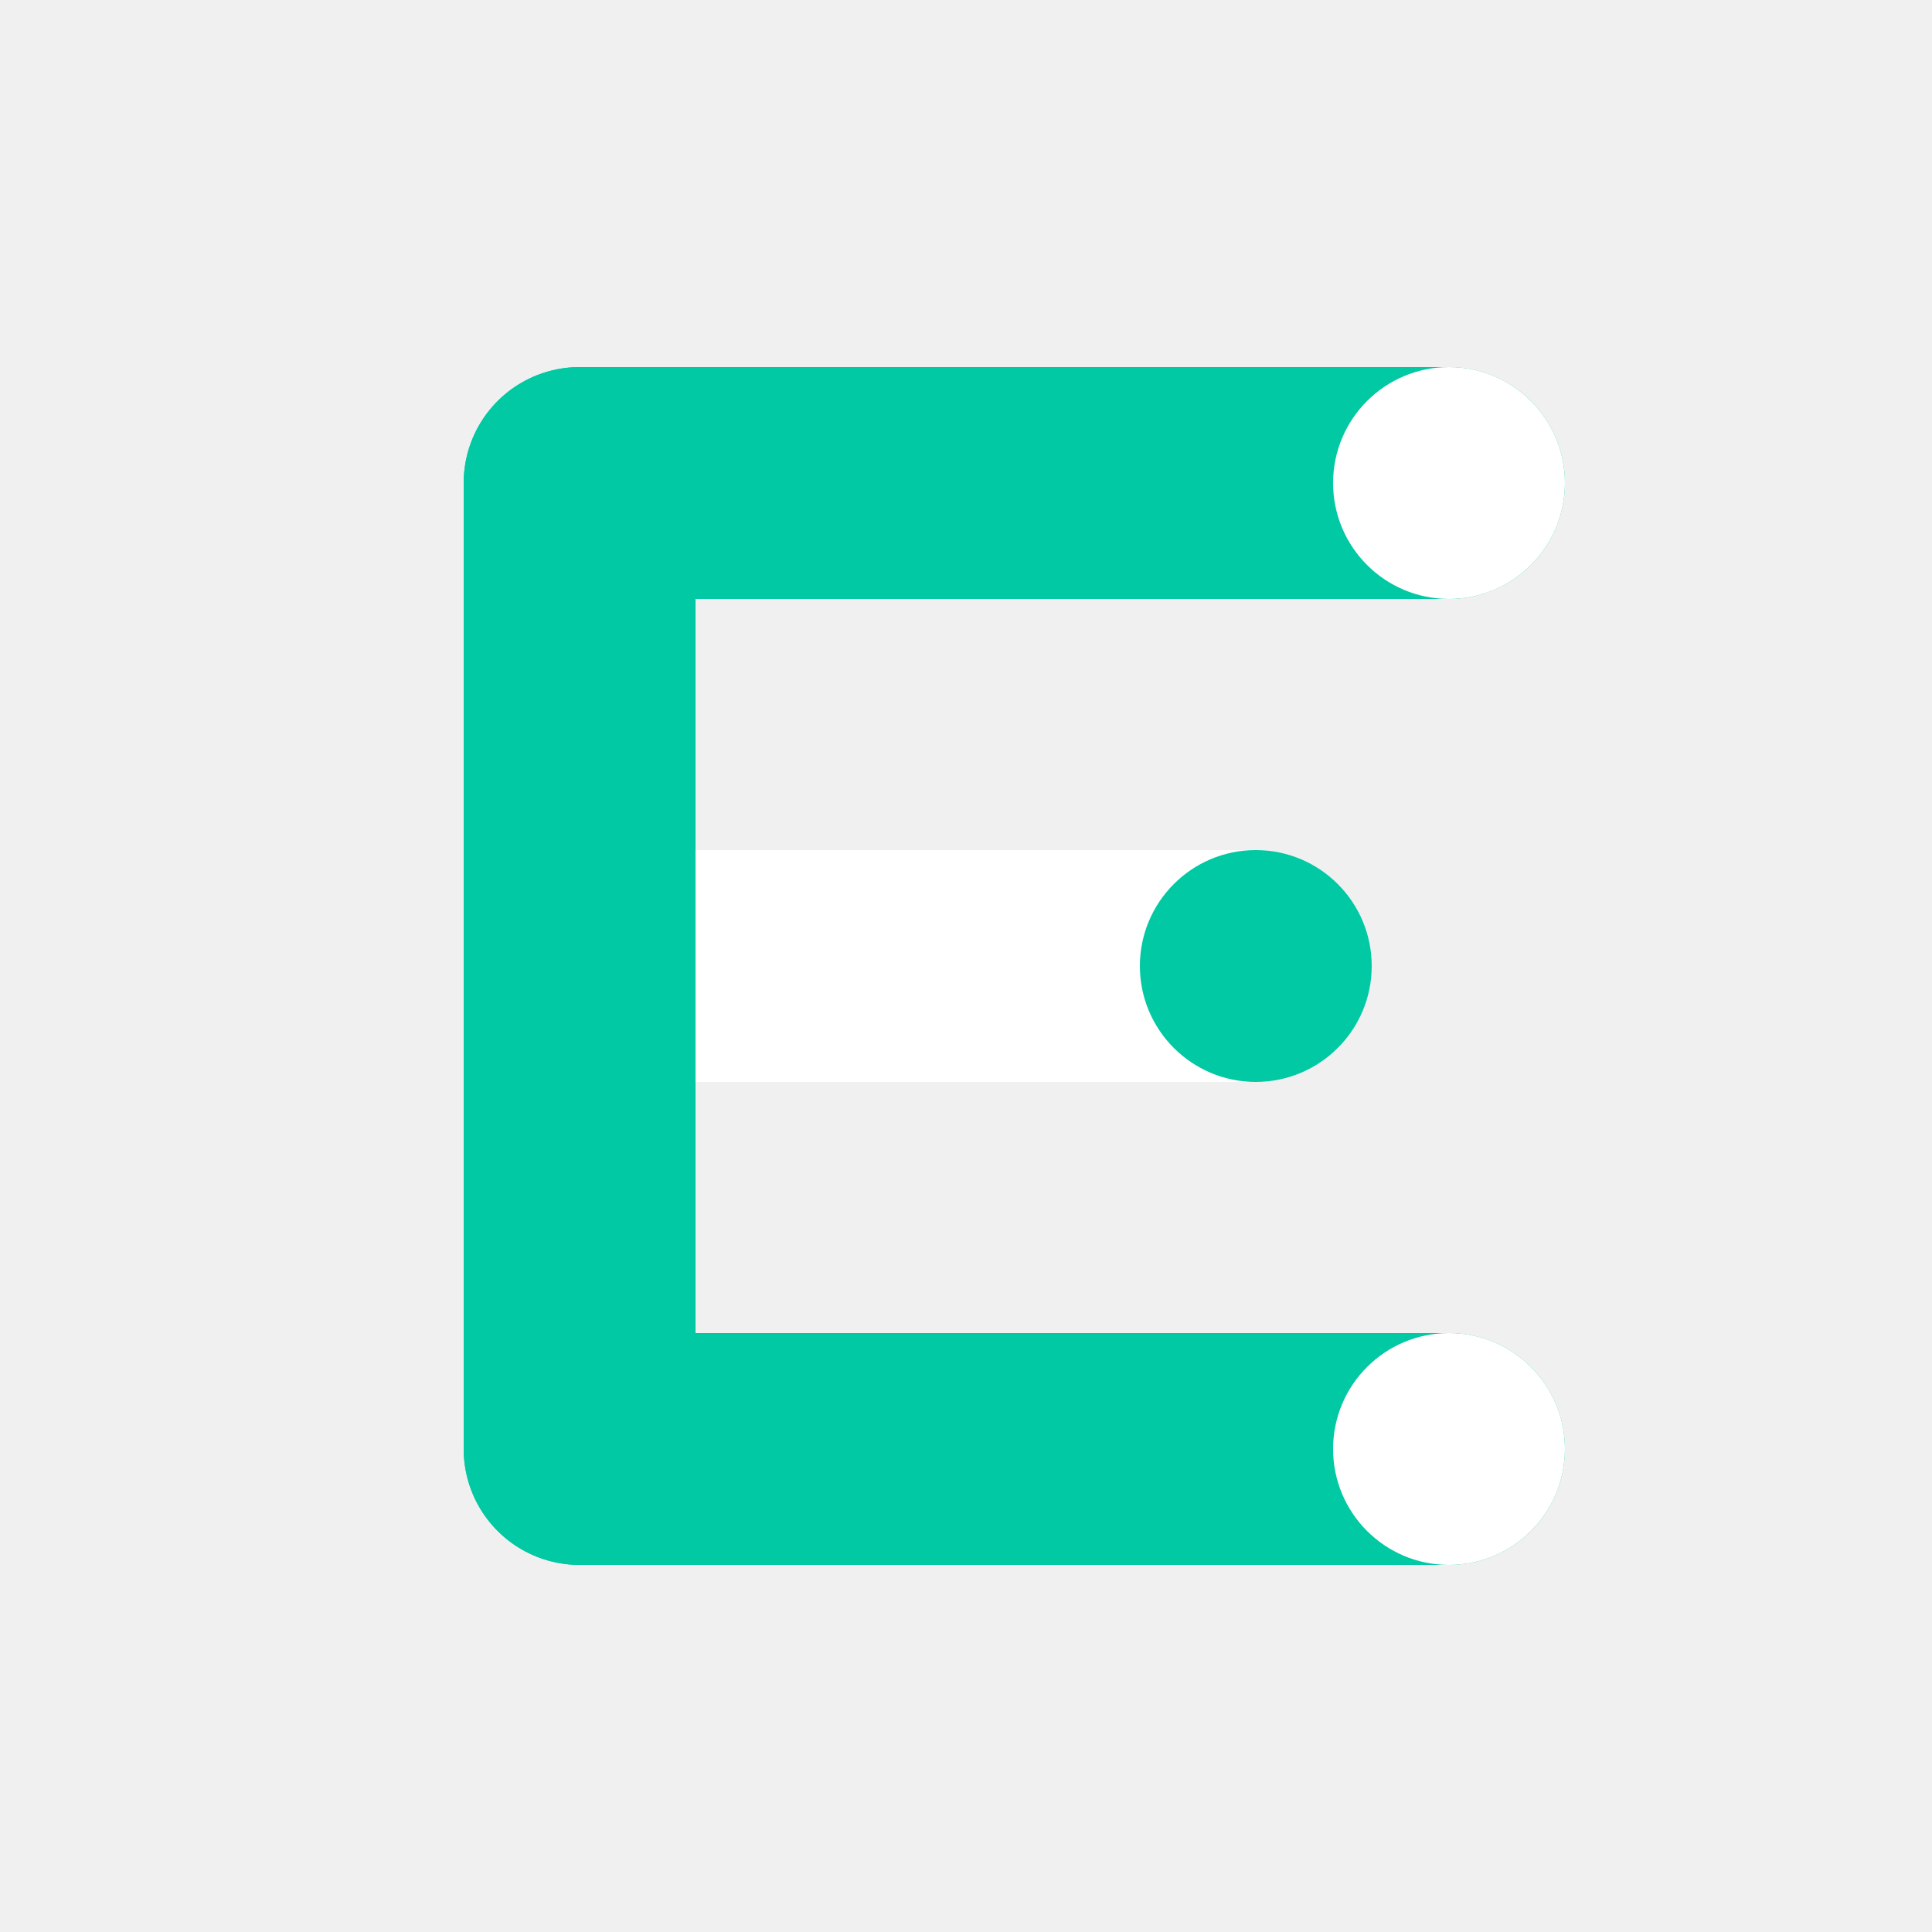
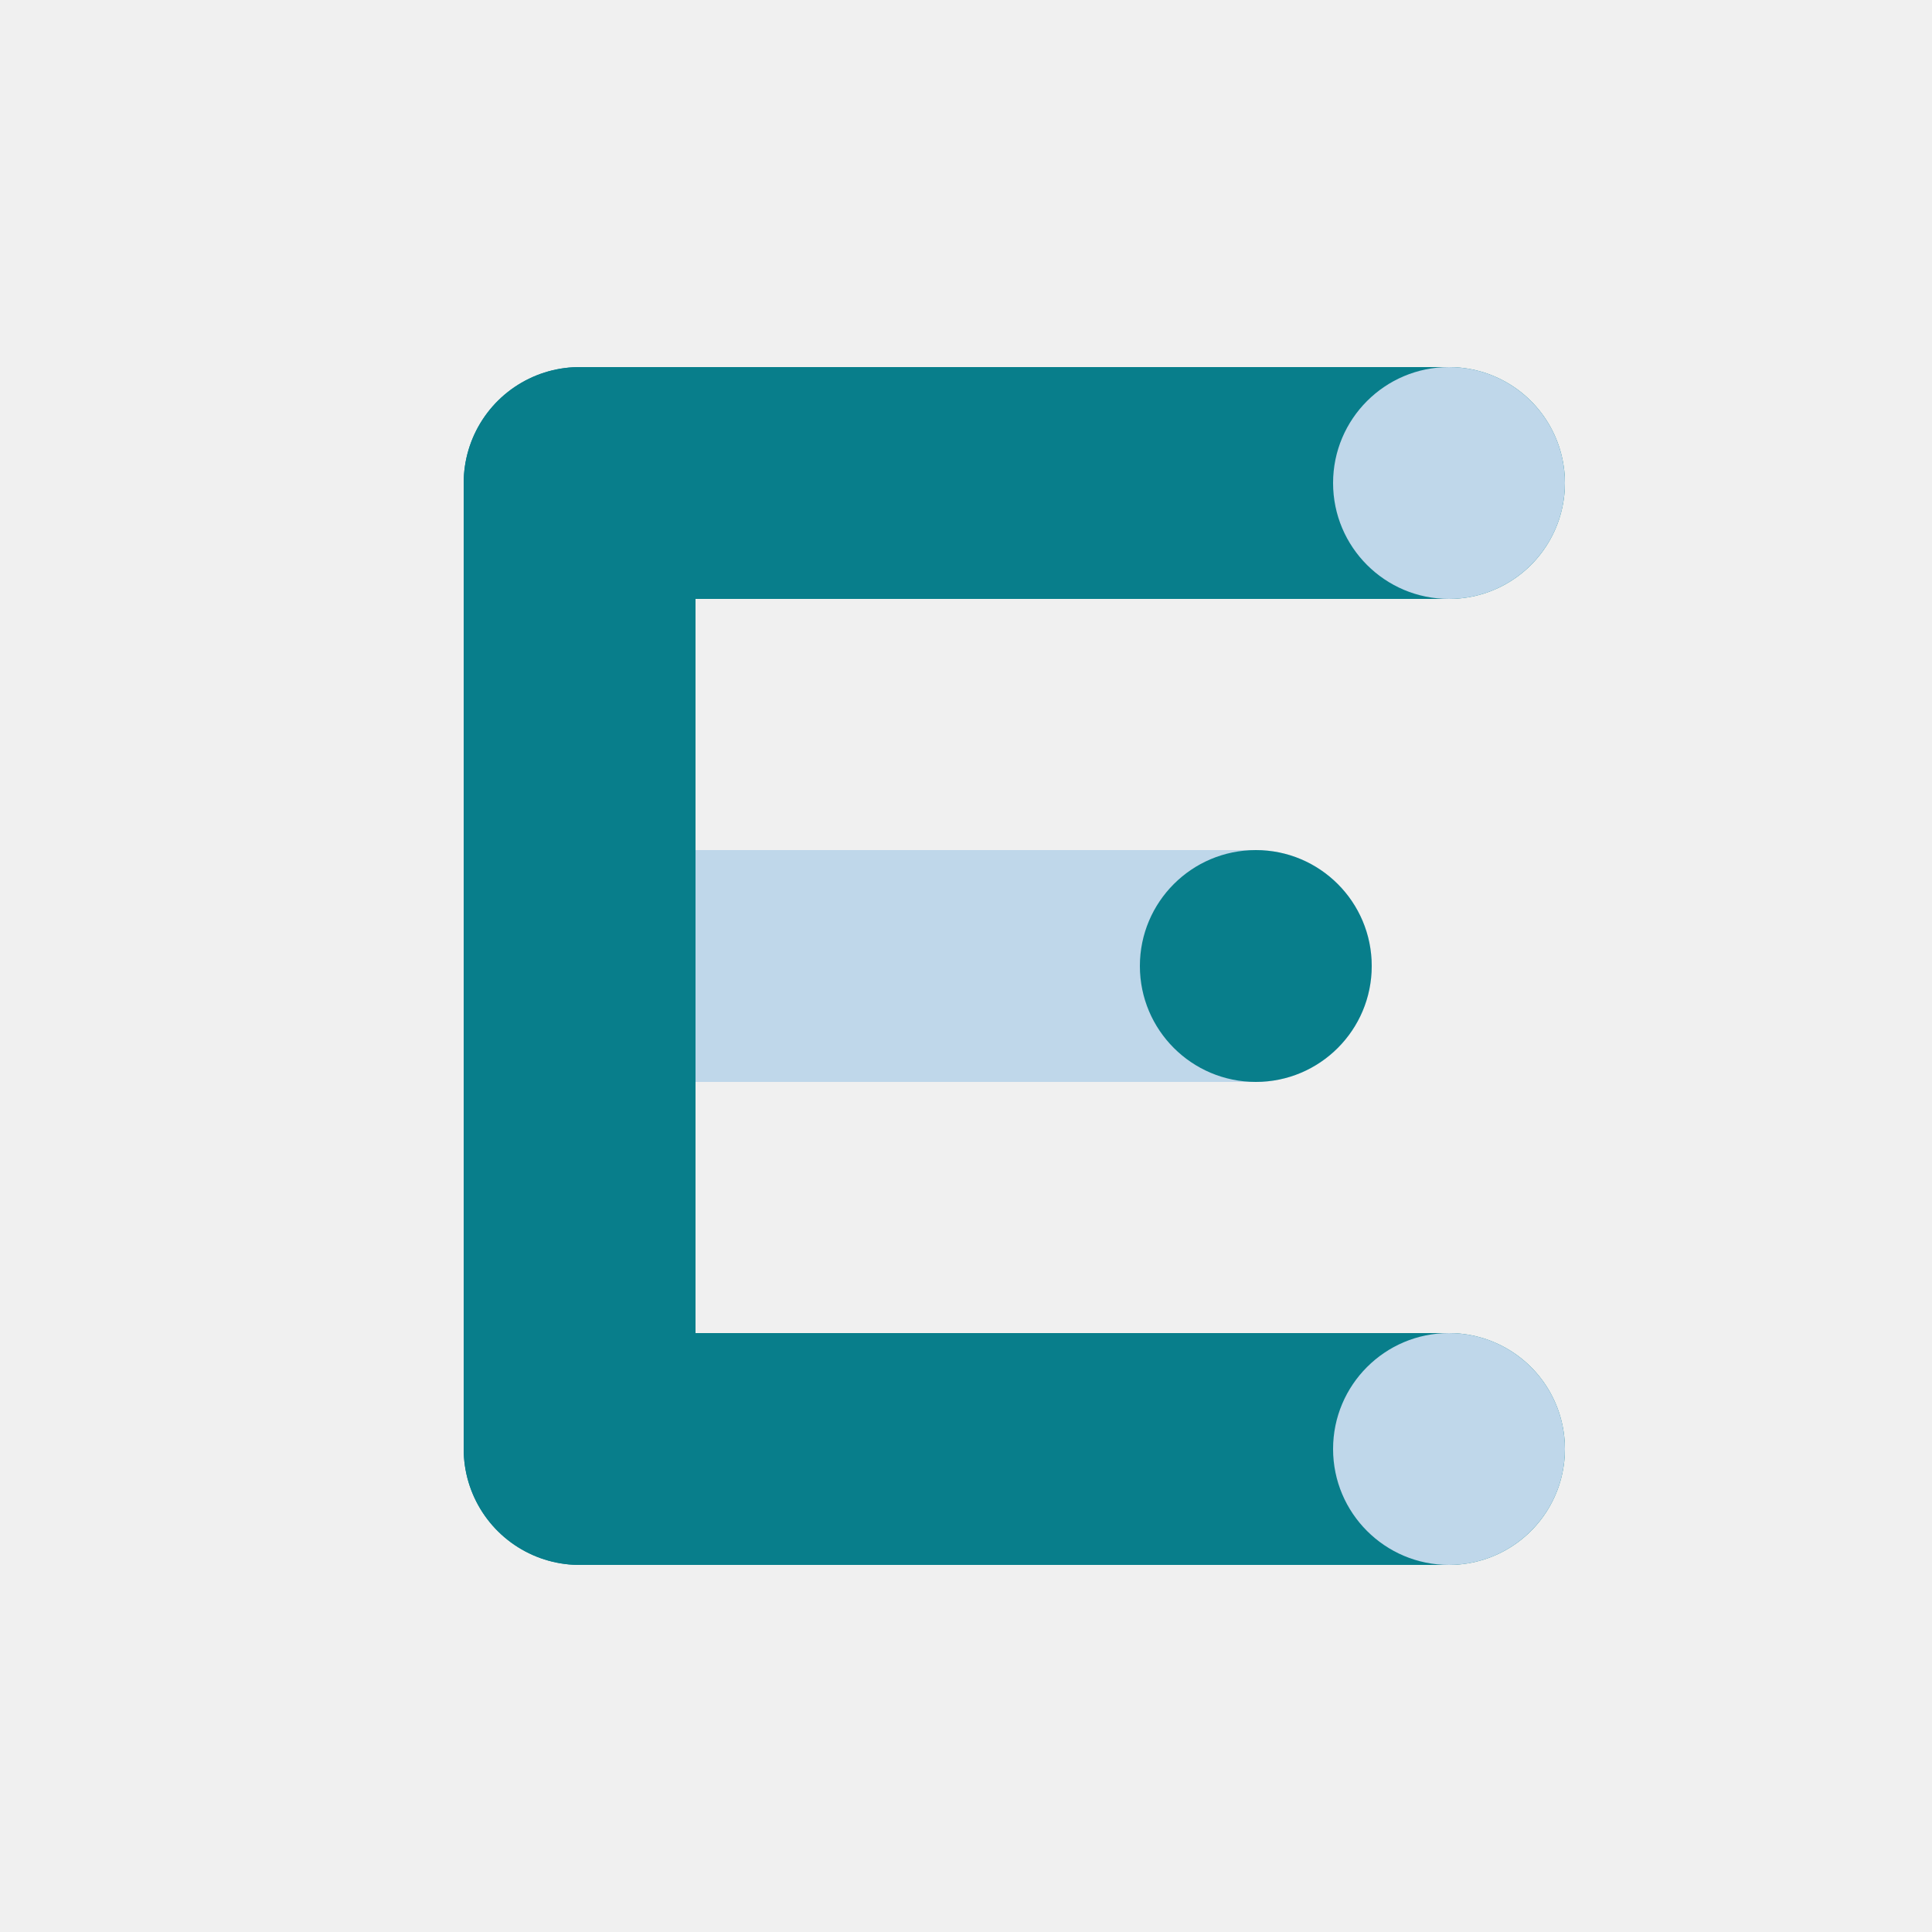
<svg xmlns="http://www.w3.org/2000/svg" viewBox="0 0 100 100" fill="none">
-   <path d="M30 25H75" stroke="#00C9A3" stroke-width="12" stroke-linecap="round" />
-   <path d="M30 50H65" stroke="#FFFFFF" stroke-width="12" stroke-linecap="round" />
-   <path d="M30 75H75" stroke="#00C9A3" stroke-width="12" stroke-linecap="round" />
-   <path d="M30 25V75" stroke="#00C9A3" stroke-width="12" stroke-linecap="round" />
-   <circle cx="75" cy="25" r="6" fill="#FFFFFF" />
-   <circle cx="65" cy="50" r="6" fill="#00C9A3" />
-   <circle cx="75" cy="75" r="6" fill="#FFFFFF" />
+   <path d="M30 25H75" stroke="#087e8b" stroke-width="12" stroke-linecap="round" />
+   <path d="M30 50H65" stroke="#bfd7ea" stroke-width="12" stroke-linecap="round" />
+   <path d="M30 75H75" stroke="#087e8b" stroke-width="12" stroke-linecap="round" />
+   <path d="M30 25V75" stroke="#087e8b" stroke-width="12" stroke-linecap="round" />
+   <circle cx="75" cy="25" r="6" fill="#bfd7ea" />
+   <circle cx="65" cy="50" r="6" fill="#087e8b" />
+   <circle cx="75" cy="75" r="6" fill="#bfd7ea" />
</svg>
